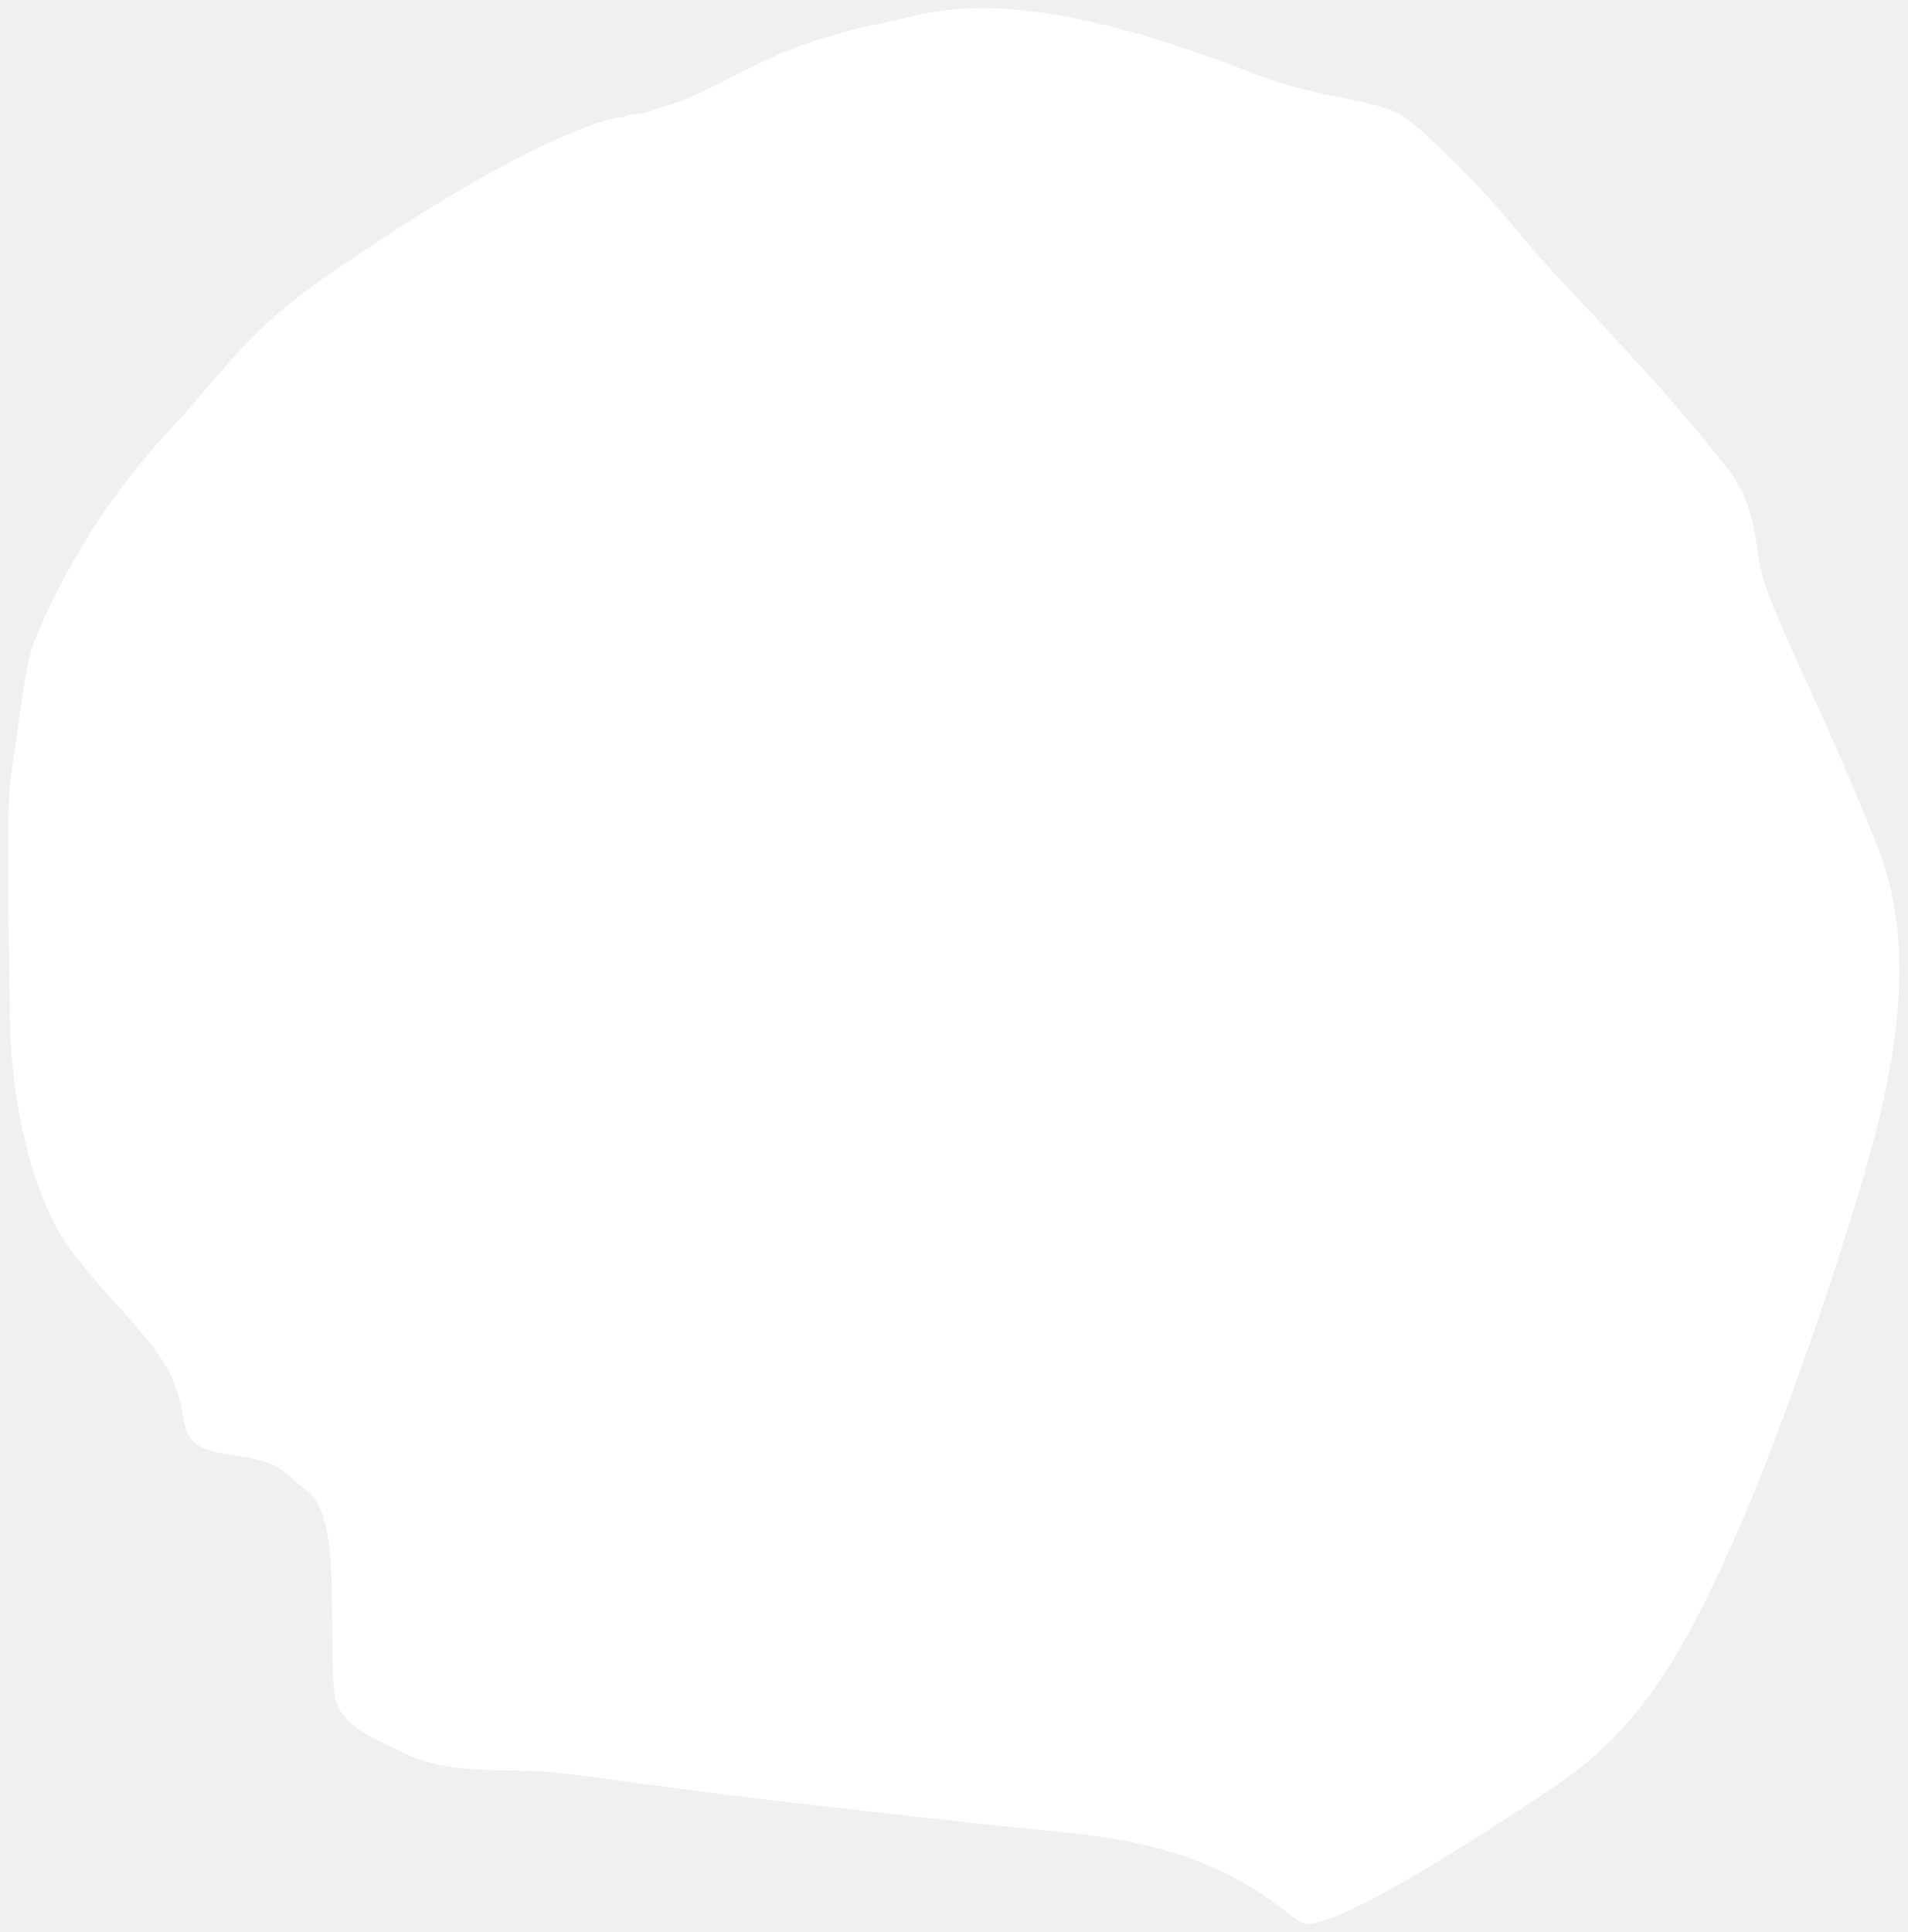
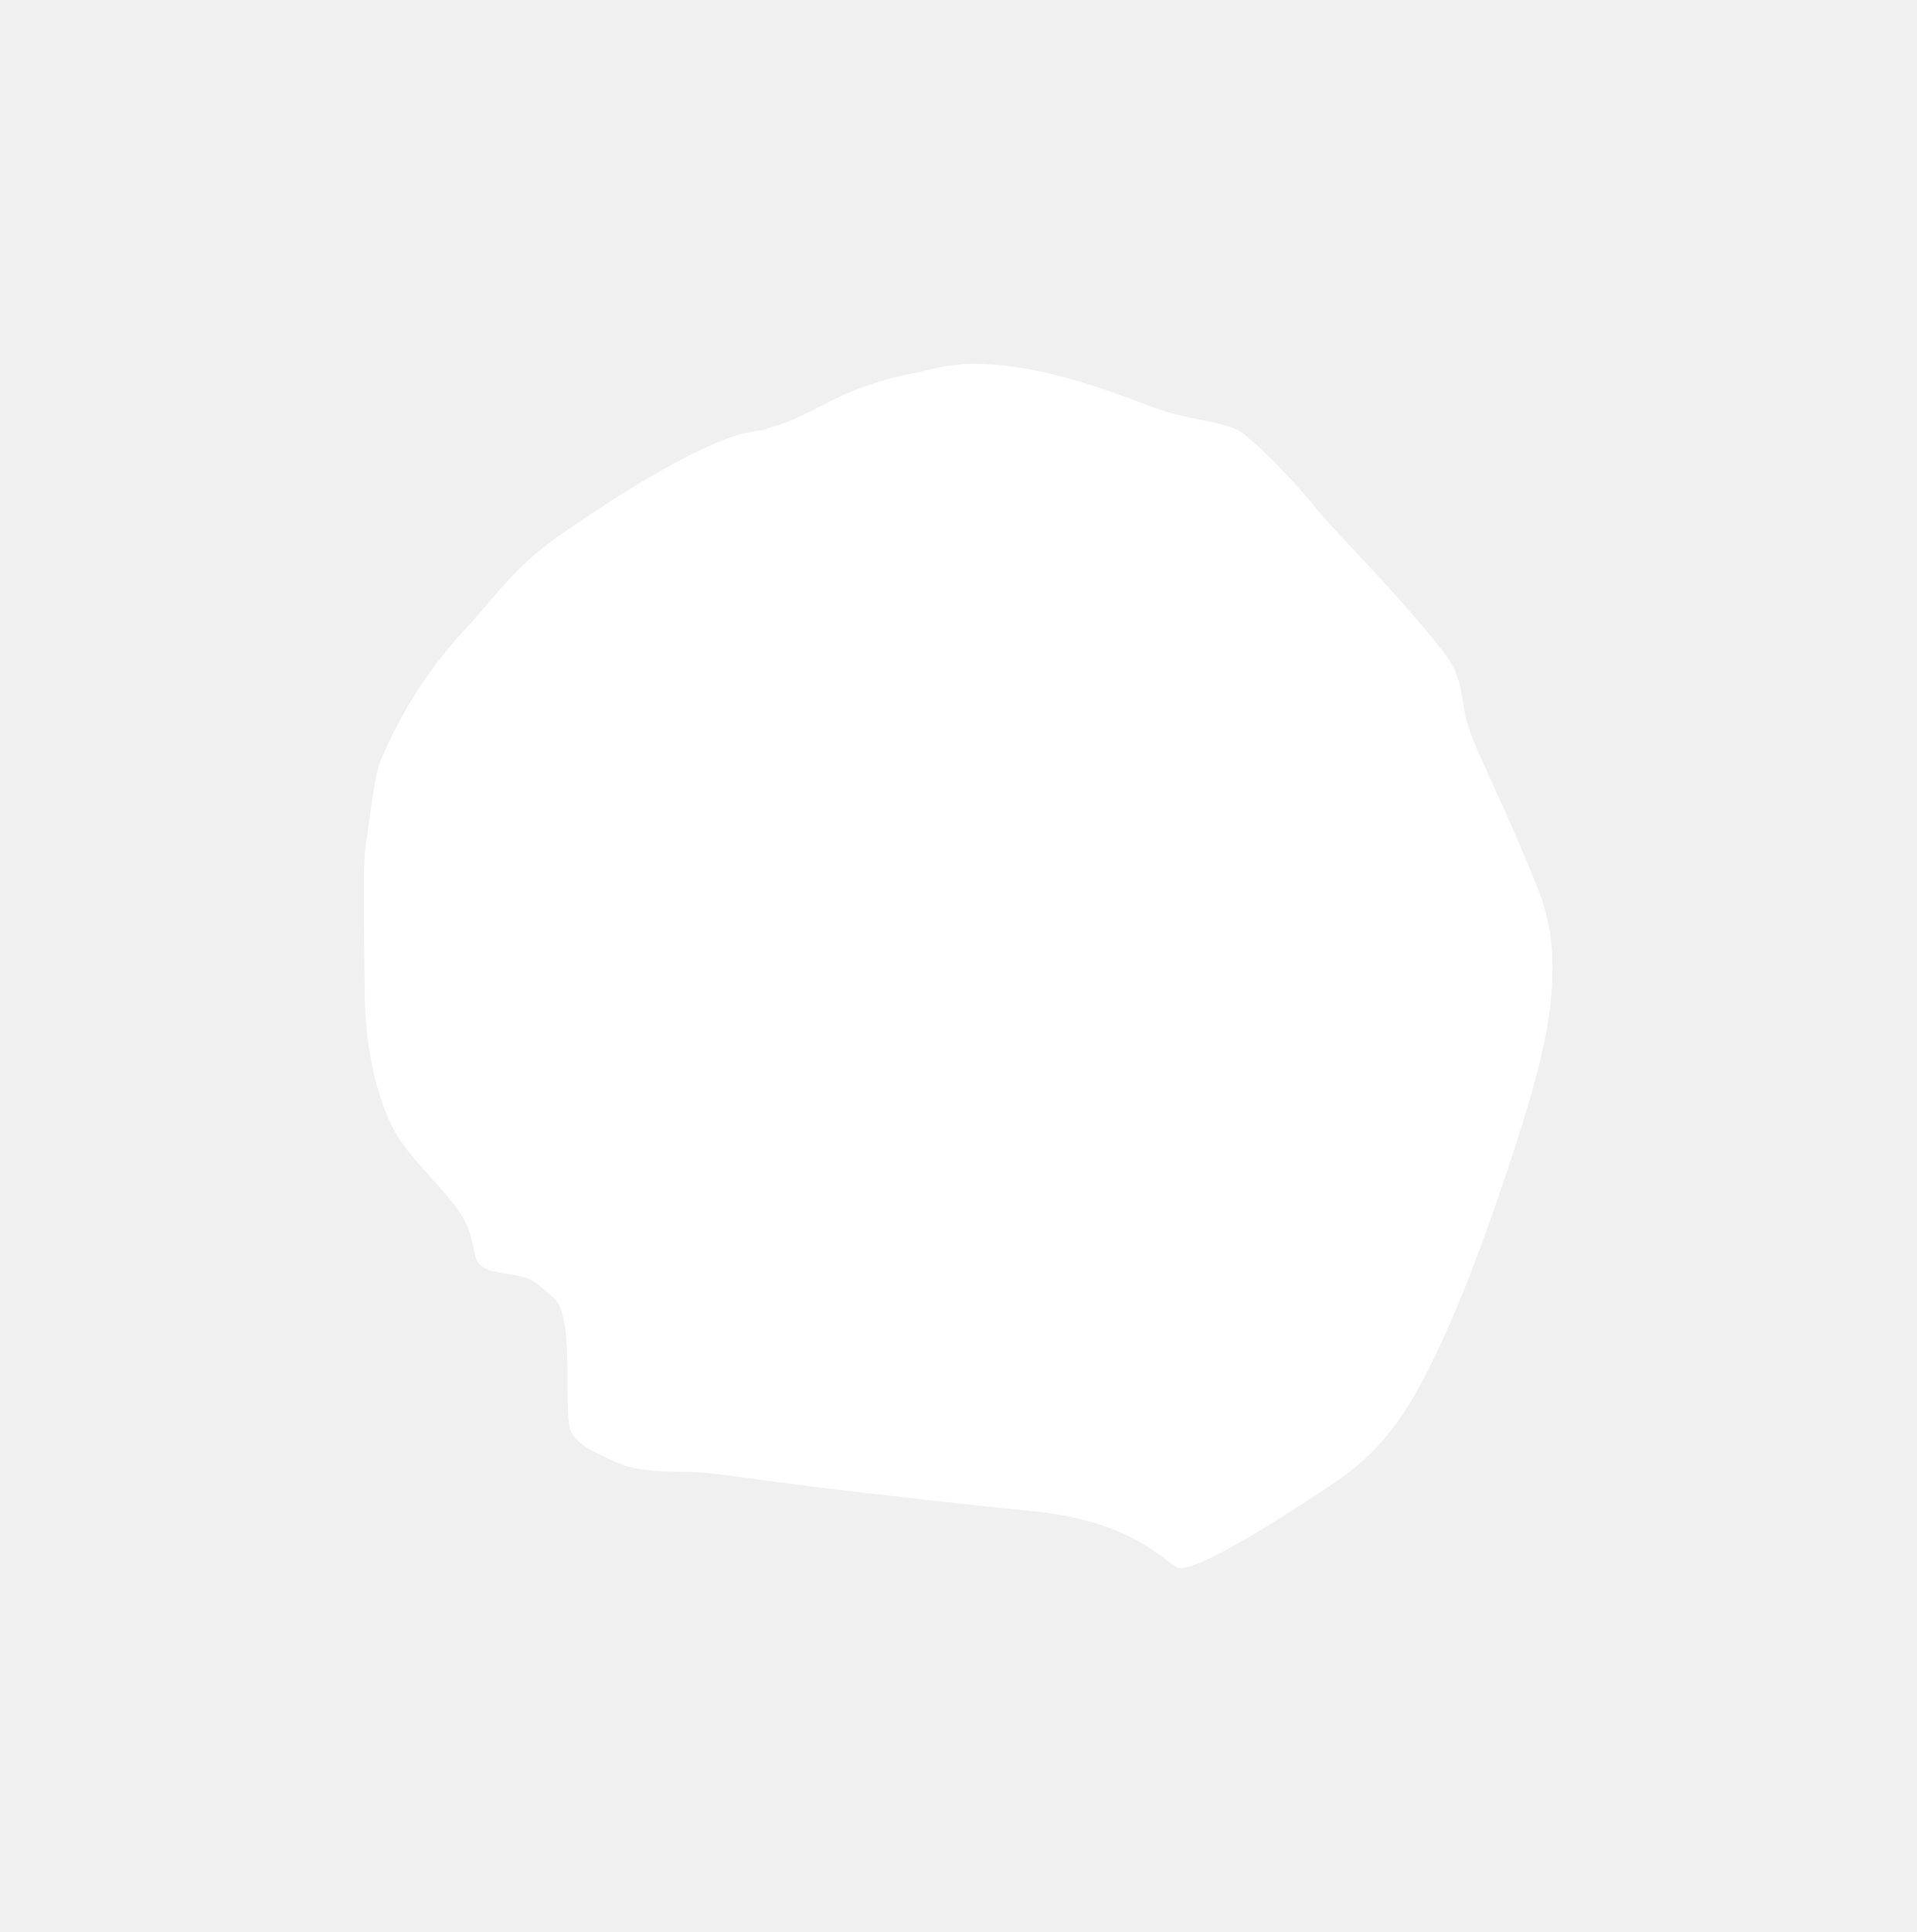
- <svg xmlns="http://www.w3.org/2000/svg" width="234" height="237" viewBox="0 0 234 237" fill="white">
+ <svg xmlns="http://www.w3.org/2000/svg" width="374" height="377" viewBox="-70 -70 374 377" fill="white">
  <path d="M40.756 33.388C63.795 17.544 74.243 14.412 76.237 14.412C77.733 13.838 78.539 14.12 79.353 13.787C80.168 13.455 80.991 13.214 81.834 12.968C85.27 11.92 88.515 10.062 92.995 7.832C97.882 5.399 104.229 3.542 108.197 2.845C112.239 2.134 116.571 0 127.766 1.554C135.896 2.683 144.464 5.389 154.53 9.293C162.225 12.278 169.509 12.055 172.771 14.694C176.912 18.043 182.8 24.181 186.835 29.156C191.398 34.783 202.191 45.078 211.846 57.366C215.969 62.615 214.936 67.045 216.581 71.826C218.949 78.708 223.19 86.103 230.027 103.103C232.52 109.3 235.426 119.588 229.606 140.783C225.702 154.997 218.478 175.561 213.64 186.753C205.974 204.49 200.537 212.582 190.146 219.525C173.828 230.43 162.103 237.042 159.701 235.865C157.141 234.611 150.934 226.759 131.428 224.864C117.584 223.519 105.854 222.105 96.608 221.061C85.46 219.802 75.357 218.282 68.793 217.497C63.034 216.808 55.637 217.883 50.11 215.283C46.255 213.469 41.655 211.717 41.09 208.112C40.097 201.783 42.119 186.313 37.844 183.056C36.29 181.871 34.941 180.322 33.243 179.591C29.834 178.122 24.498 178.912 23.047 175.888C22.268 174.265 22.413 170.962 20.185 167.299C17.096 162.22 10.041 156.329 6.928 150.591C4.915 146.882 1.364 138.008 1.201 124.268C1.022 109.148 0.782 98.674 1.39 94.806C2.486 87.831 2.984 81.563 4.359 78.278C7.214 71.455 12.168 62.072 20.576 53.01C28.296 44.69 29.974 40.803 40.756 33.388Z" stroke="none" />
</svg>
